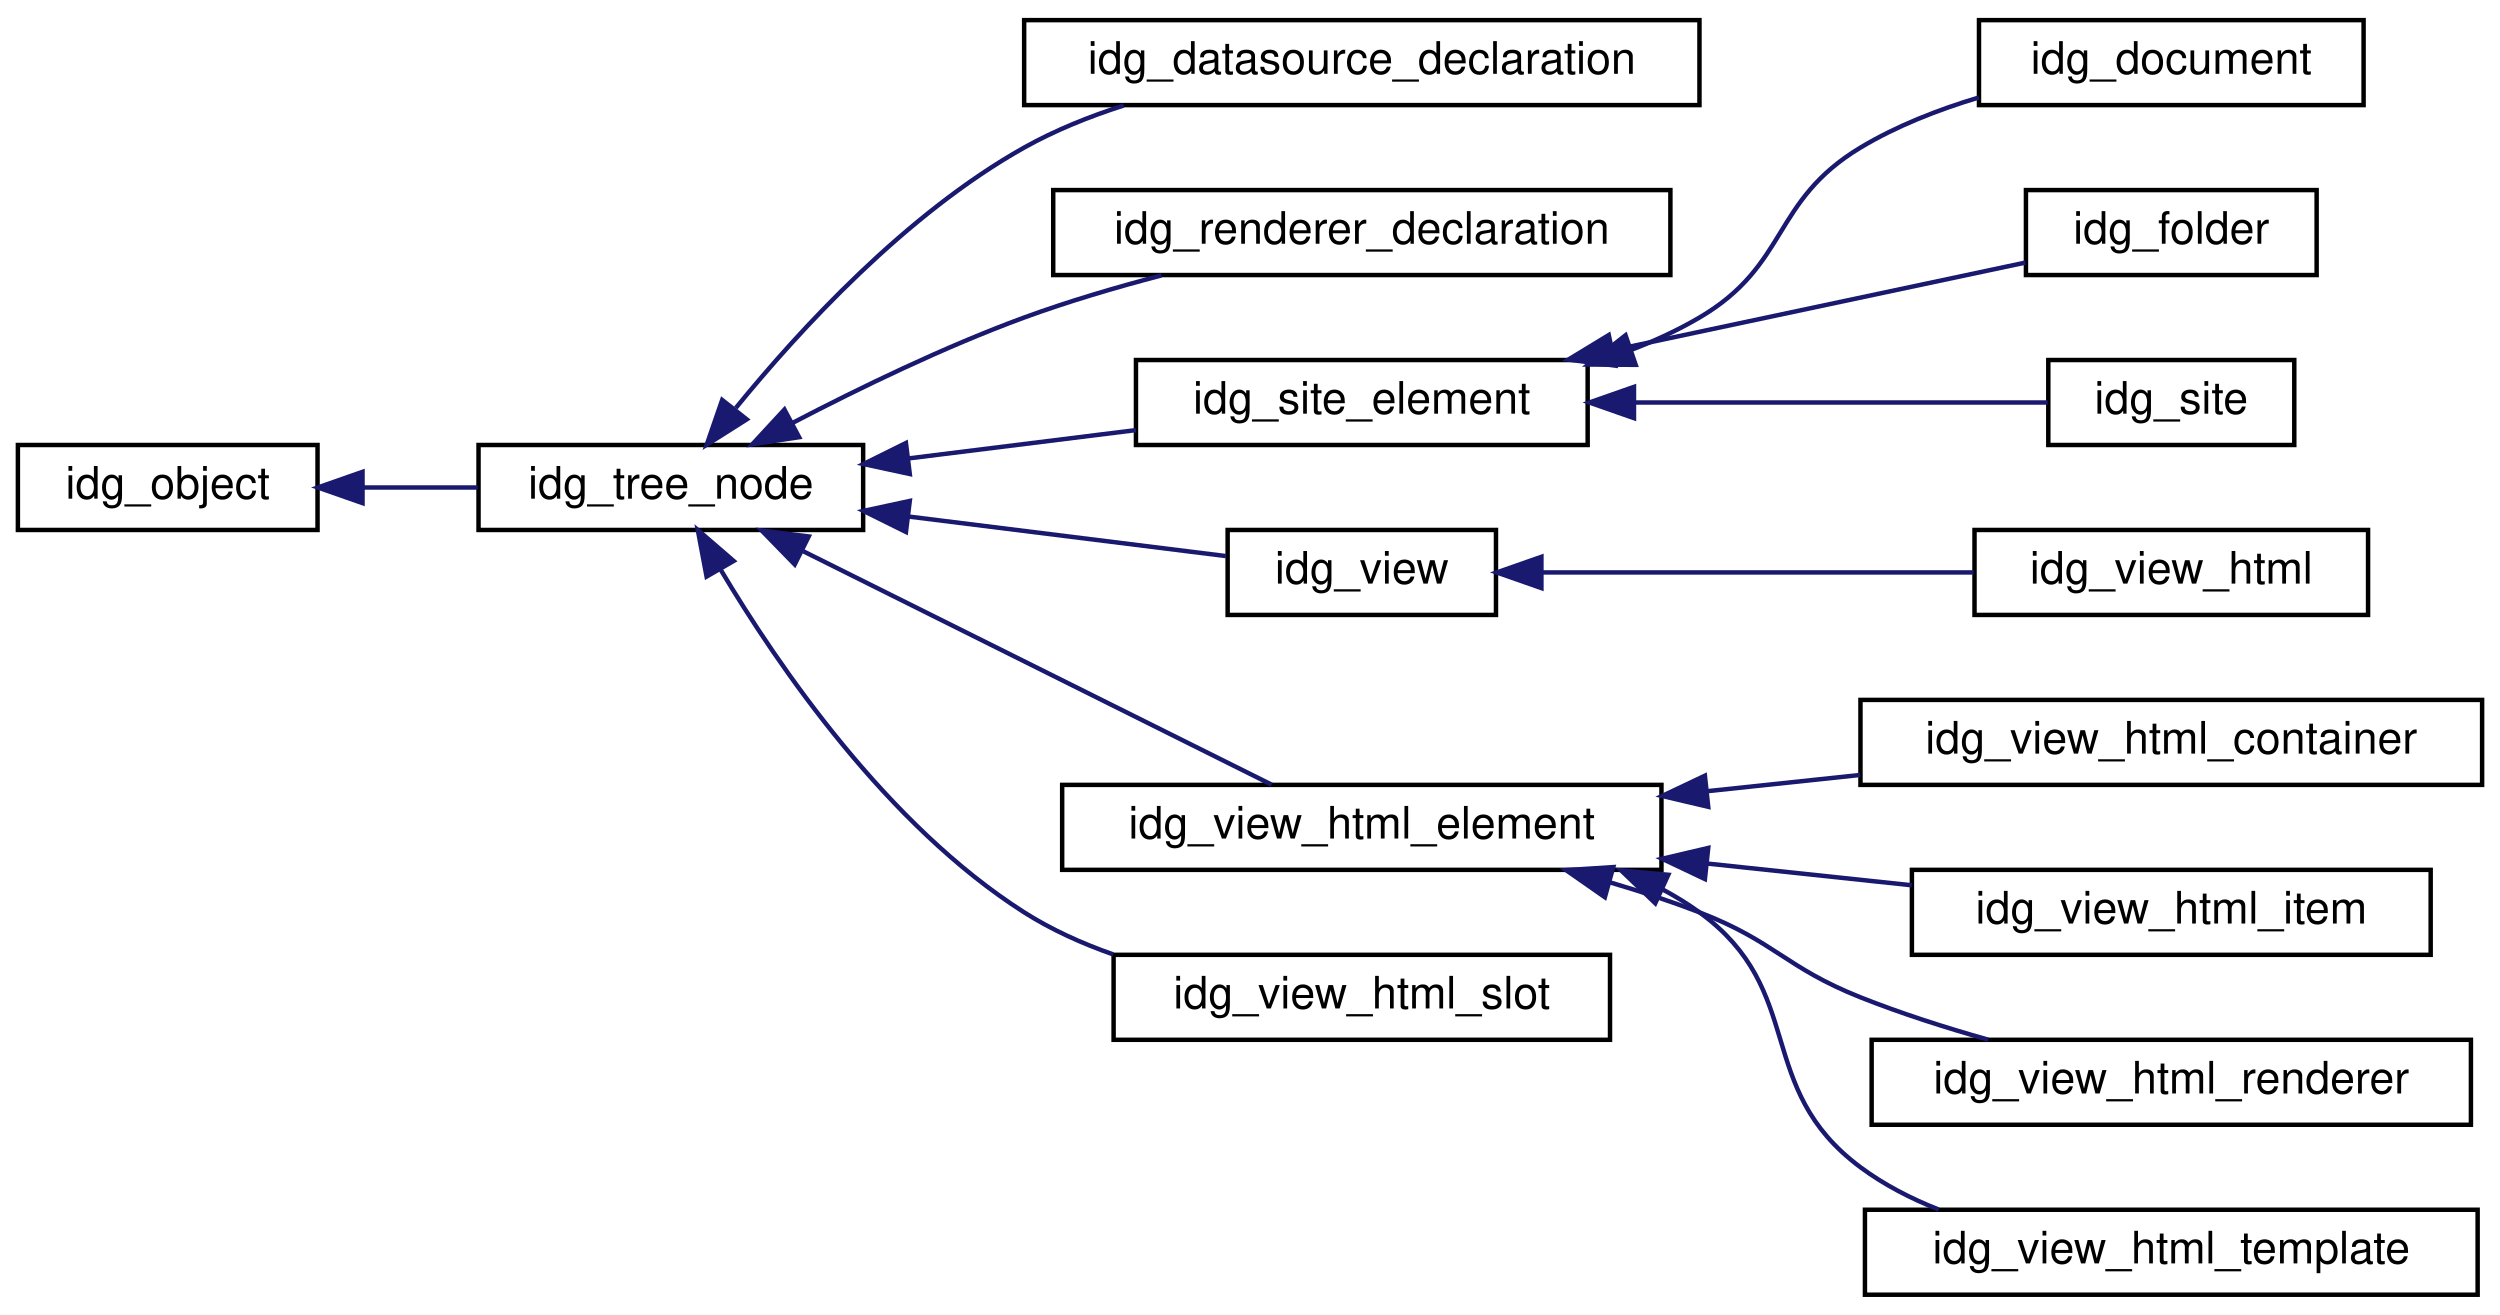
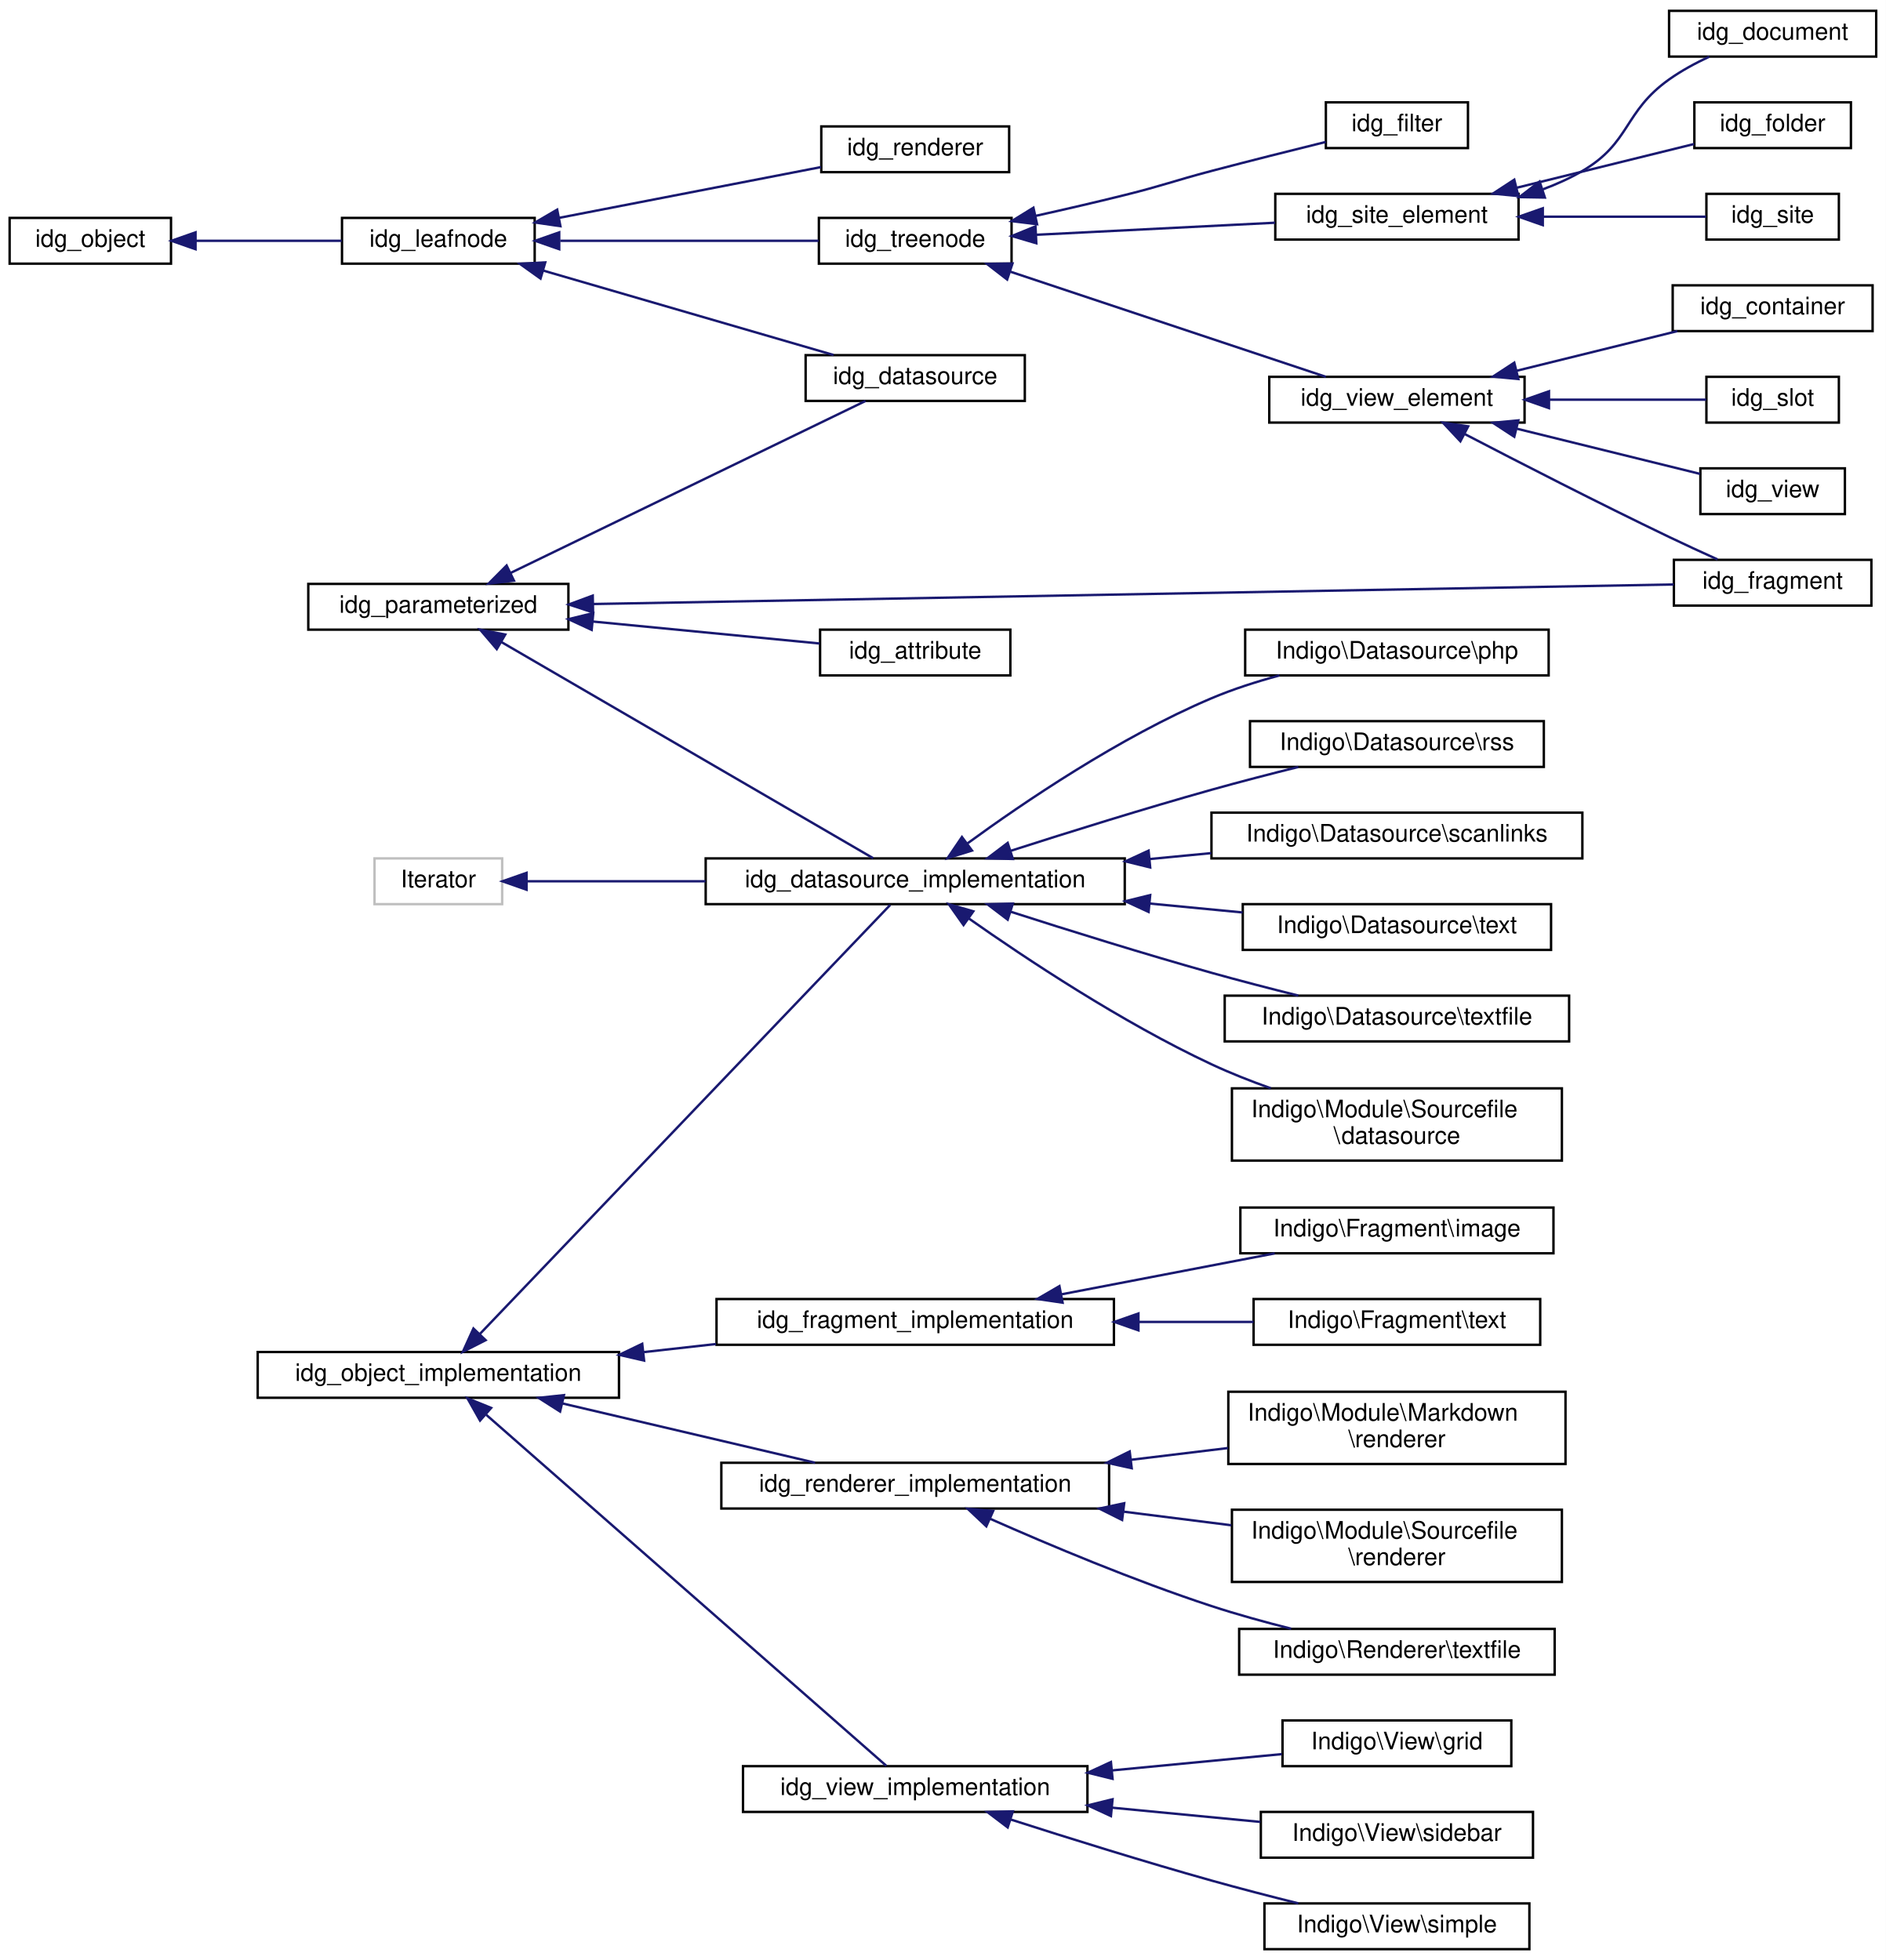
- <svg xmlns="http://www.w3.org/2000/svg" xmlns:xlink="http://www.w3.org/1999/xlink" width="559pt" height="294pt" viewBox="0.00 0.00 559.00 294.00">
-   <g id="graph0" class="graph" transform="scale(1 1) rotate(0) translate(4 290)">
-     <polygon fill="white" stroke="transparent" points="-4,4 -4,-290 555,-290 555,4 -4,4" />
+ <svg xmlns="http://www.w3.org/2000/svg" xmlns:xlink="http://www.w3.org/1999/xlink" width="783pt" height="814pt" viewBox="0.00 0.00 783.00 814.00">
+   <g id="graph0" class="graph" transform="scale(1 1) rotate(0) translate(4 810)">
+     <polygon fill="white" stroke="transparent" points="-4,4 -4,-810 779,-810 779,4 -4,4" />
    <g id="node1" class="node">
      <g id="a_node1">
-         <a xlink:href="classidg__object.html" target="_top" xlink:title=" ">
-           <polygon fill="white" stroke="black" points="0,-171.5 0,-190.5 67,-190.5 67,-171.5 0,-171.5" />
-           <text text-anchor="middle" x="33.5" y="-178.5" font-family="Helvetica,sans-Serif" font-size="10.00">idg_object</text>
+         <a xlink:href="classidg__object.html" target="_top" xlink:title="Base class for all objects.">
+           <polygon fill="white" stroke="black" points="0,-700.5 0,-719.5 67,-719.5 67,-700.5 0,-700.5" />
+           <text text-anchor="middle" x="33.5" y="-707.5" font-family="Helvetica,sans-Serif" font-size="10.00">idg_object</text>
        </a>
      </g>
    </g>
    <g id="node2" class="node">
      <g id="a_node2">
-         <a xlink:href="classidg__tree__node.html" target="_top" xlink:title=" ">
-           <polygon fill="white" stroke="black" points="103,-171.5 103,-190.5 189,-190.5 189,-171.5 103,-171.5" />
-           <text text-anchor="middle" x="146" y="-178.5" font-family="Helvetica,sans-Serif" font-size="10.00">idg_tree_node</text>
+         <a xlink:href="classidg__leafnode.html" target="_top" xlink:title="Base class for objects organized in a tree structure.">
+           <polygon fill="white" stroke="black" points="138,-700.5 138,-719.5 218,-719.5 218,-700.5 138,-700.5" />
+           <text text-anchor="middle" x="178" y="-707.5" font-family="Helvetica,sans-Serif" font-size="10.00">idg_leafnode</text>
        </a>
      </g>
    </g>
    <g id="edge1" class="edge">
-       <path fill="none" stroke="midnightblue" d="M77.09,-181C85.54,-181 94.4,-181 102.83,-181" />
-       <polygon fill="midnightblue" stroke="midnightblue" points="77.06,-177.5 67.06,-181 77.06,-184.5 77.06,-177.5" />
+       <path fill="none" stroke="midnightblue" d="M77.21,-710C96.47,-710 119.06,-710 137.87,-710" />
+       <polygon fill="midnightblue" stroke="midnightblue" points="77.19,-706.5 67.19,-710 77.19,-713.5 77.19,-706.5" />
    </g>
    <g id="node3" class="node">
      <g id="a_node3">
-         <a xlink:href="classidg__datasource__declaration.html" target="_top" xlink:title=" ">
-           <polygon fill="white" stroke="black" points="225,-266.5 225,-285.5 376,-285.5 376,-266.5 225,-266.5" />
-           <text text-anchor="middle" x="300.5" y="-273.5" font-family="Helvetica,sans-Serif" font-size="10.00">idg_datasource_declaration</text>
+         <a xlink:href="classidg__datasource.html" target="_top" xlink:title="A data source.">
+           <polygon fill="white" stroke="black" points="330.5,-643.5 330.5,-662.5 421.5,-662.5 421.5,-643.5 330.5,-643.5" />
+           <text text-anchor="middle" x="376" y="-650.5" font-family="Helvetica,sans-Serif" font-size="10.00">idg_datasource</text>
        </a>
      </g>
    </g>
    <g id="edge2" class="edge">
-       <path fill="none" stroke="midnightblue" d="M160.52,-198.77C174.71,-216.19 198.6,-242.2 225,-257 231.87,-260.85 239.53,-263.94 247.25,-266.41" />
-       <polygon fill="midnightblue" stroke="midnightblue" points="162.97,-196.23 154.02,-190.56 157.48,-200.57 162.97,-196.23" />
+       <path fill="none" stroke="midnightblue" d="M221.59,-697.62C257.77,-687.09 308.98,-672.2 342.09,-662.57" />
+       <polygon fill="midnightblue" stroke="midnightblue" points="220.43,-694.31 211.81,-700.46 222.39,-701.03 220.43,-694.31" />
    </g>
    <g id="node4" class="node">
      <g id="a_node4">
-         <a xlink:href="classidg__renderer__declaration.html" target="_top" xlink:title=" ">
-           <polygon fill="white" stroke="black" points="231.5,-228.5 231.5,-247.5 369.5,-247.5 369.5,-228.5 231.5,-228.5" />
-           <text text-anchor="middle" x="300.5" y="-235.5" font-family="Helvetica,sans-Serif" font-size="10.00">idg_renderer_declaration</text>
+         <a xlink:href="classidg__renderer.html" target="_top" xlink:title="A renderer.">
+           <polygon fill="white" stroke="black" points="337,-738.5 337,-757.5 415,-757.5 415,-738.5 337,-738.5" />
+           <text text-anchor="middle" x="376" y="-745.5" font-family="Helvetica,sans-Serif" font-size="10.00">idg_renderer</text>
        </a>
      </g>
    </g>
    <g id="edge3" class="edge">
-       <path fill="none" stroke="midnightblue" d="M173.3,-195.48C188.16,-203.23 207.25,-212.49 225,-219 234.77,-222.58 245.51,-225.75 255.71,-228.42" />
-       <polygon fill="midnightblue" stroke="midnightblue" points="174.68,-192.25 164.21,-190.65 171.4,-198.43 174.68,-192.25" />
+       <path fill="none" stroke="midnightblue" d="M228.28,-719.55C261.94,-726.08 305.89,-734.6 336.88,-740.61" />
+       <polygon fill="midnightblue" stroke="midnightblue" points="228.68,-716.07 218.19,-717.6 227.34,-722.94 228.68,-716.07" />
    </g>
    <g id="node5" class="node">
      <g id="a_node5">
+         <a xlink:href="classidg__treenode.html" target="_top" xlink:title="Base class for all tree nodes which are not leaf nodes.">
+           <polygon fill="white" stroke="black" points="336,-700.5 336,-719.5 416,-719.5 416,-700.5 336,-700.5" />
+           <text text-anchor="middle" x="376" y="-707.5" font-family="Helvetica,sans-Serif" font-size="10.00">idg_treenode</text>
+         </a>
+       </g>
+     </g>
+     <g id="edge4" class="edge">
+       <path fill="none" stroke="midnightblue" d="M228.61,-710C261.87,-710 305.05,-710 335.88,-710" />
+       <polygon fill="midnightblue" stroke="midnightblue" points="228.19,-706.5 218.19,-710 228.19,-713.5 228.19,-706.5" />
+     </g>
+     <g id="node6" class="node">
+       <g id="a_node6">
+         <a xlink:href="classidg__filter.html" target="_top" xlink:title="A filter.">
+           <polygon fill="white" stroke="black" points="546.5,-748.5 546.5,-767.5 605.5,-767.5 605.5,-748.5 546.5,-748.5" />
+           <text text-anchor="middle" x="576" y="-755.5" font-family="Helvetica,sans-Serif" font-size="10.00">idg_filter</text>
+         </a>
+       </g>
+     </g>
+     <g id="edge5" class="edge">
+       <path fill="none" stroke="midnightblue" d="M426.01,-720.35C438.13,-723.04 451.06,-726.03 463,-729 479.11,-733.01 482.94,-734.76 499,-739 514.65,-743.13 532.17,-747.52 546.44,-751.05" />
+       <polygon fill="midnightblue" stroke="midnightblue" points="426.58,-716.89 416.06,-718.17 425.08,-723.73 426.58,-716.89" />
+     </g>
+     <g id="node7" class="node">
+       <g id="a_node7">
        <a xlink:href="classidg__site__element.html" target="_top" xlink:title="Base class for elements of a site definition.">
-           <polygon fill="white" stroke="black" points="250,-190.5 250,-209.5 351,-209.5 351,-190.5 250,-190.5" />
-           <text text-anchor="middle" x="300.5" y="-197.5" font-family="Helvetica,sans-Serif" font-size="10.00">idg_site_element</text>
-         </a>
-       </g>
-     </g>
-     <g id="edge4" class="edge">
-       <path fill="none" stroke="midnightblue" d="M199.08,-187.49C215.56,-189.54 233.71,-191.8 250,-193.83" />
-       <polygon fill="midnightblue" stroke="midnightblue" points="199.43,-184.01 189.07,-186.24 198.57,-190.95 199.43,-184.01" />
+           <polygon fill="white" stroke="black" points="525.5,-710.5 525.5,-729.5 626.5,-729.5 626.5,-710.5 525.5,-710.5" />
+           <text text-anchor="middle" x="576" y="-717.5" font-family="Helvetica,sans-Serif" font-size="10.00">idg_site_element</text>
+         </a>
+       </g>
+     </g>
+     <g id="edge6" class="edge">
+       <path fill="none" stroke="midnightblue" d="M426.43,-712.5C456.65,-714.02 495.16,-715.97 525.41,-717.5" />
+       <polygon fill="midnightblue" stroke="midnightblue" points="426.28,-708.98 416.12,-711.98 425.93,-715.98 426.28,-708.98" />
+     </g>
+     <g id="node11" class="node">
+       <g id="a_node11">
+         <a xlink:href="classidg__view__element.html" target="_top" xlink:title="The parent class for idg_view and every sibling thereof.">
+           <polygon fill="white" stroke="black" points="523,-634.5 523,-653.5 629,-653.5 629,-634.5 523,-634.5" />
+           <text text-anchor="middle" x="576" y="-641.5" font-family="Helvetica,sans-Serif" font-size="10.00">idg_view_element</text>
+         </a>
+       </g>
+     </g>
+     <g id="edge10" class="edge">
+       <path fill="none" stroke="midnightblue" d="M415.59,-697.14C454,-684.33 512.07,-664.98 546.5,-653.5" />
+       <polygon fill="midnightblue" stroke="midnightblue" points="414.17,-693.92 405.79,-700.4 416.38,-700.56 414.17,-693.92" />
+     </g>
+     <g id="node8" class="node">
+       <g id="a_node8">
+         <a xlink:href="classidg__document.html" target="_top" xlink:title="A document.">
+           <polygon fill="white" stroke="black" points="689,-786.5 689,-805.5 775,-805.5 775,-786.5 689,-786.5" />
+           <text text-anchor="middle" x="732" y="-793.5" font-family="Helvetica,sans-Serif" font-size="10.00">idg_document</text>
+         </a>
+       </g>
+     </g>
+     <g id="edge7" class="edge">
+       <path fill="none" stroke="midnightblue" d="M636.58,-731.36C642.31,-733.49 647.88,-736.01 653,-739 673.09,-750.73 670.05,-763.51 689,-777 694.09,-780.62 699.97,-783.8 705.7,-786.47" />
+       <polygon fill="midnightblue" stroke="midnightblue" points="637.43,-727.96 626.84,-728.14 635.24,-734.61 637.43,-727.96" />
    </g>
    <g id="node9" class="node">
      <g id="a_node9">
-         <a xlink:href="classidg__view.html" target="_top" xlink:title=" ">
-           <polygon fill="white" stroke="black" points="270.5,-152.5 270.5,-171.5 330.5,-171.5 330.5,-152.5 270.5,-152.5" />
-           <text text-anchor="middle" x="300.5" y="-159.5" font-family="Helvetica,sans-Serif" font-size="10.00">idg_view</text>
+         <a xlink:href="classidg__folder.html" target="_top" xlink:title="A folder.">
+           <polygon fill="white" stroke="black" points="699.5,-748.5 699.5,-767.5 764.5,-767.5 764.5,-748.5 699.5,-748.5" />
+           <text text-anchor="middle" x="732" y="-755.5" font-family="Helvetica,sans-Serif" font-size="10.00">idg_folder</text>
        </a>
      </g>
    </g>
    <g id="edge8" class="edge">
-       <path fill="none" stroke="midnightblue" d="M199,-174.52C222.75,-171.56 249.99,-168.17 270.12,-165.66" />
-       <polygon fill="midnightblue" stroke="midnightblue" points="198.57,-171.05 189.07,-175.76 199.43,-177.99 198.57,-171.05" />
-     </g>
-     <g id="node11" class="node">
-       <g id="a_node11">
-         <a xlink:href="classidg__view__html__element.html" target="_top" xlink:title=" ">
-           <polygon fill="white" stroke="black" points="233.5,-95.5 233.5,-114.5 367.5,-114.5 367.5,-95.5 233.5,-95.5" />
-           <text text-anchor="middle" x="300.5" y="-102.5" font-family="Helvetica,sans-Serif" font-size="10.00">idg_view_html_element</text>
-         </a>
-       </g>
-     </g>
-     <g id="edge10" class="edge">
-       <path fill="none" stroke="midnightblue" d="M175.61,-166.74C206.23,-151.48 253.96,-127.7 280.34,-114.55" />
-       <polygon fill="midnightblue" stroke="midnightblue" points="173.7,-163.78 166.31,-171.37 176.83,-170.05 173.7,-163.78" />
+       <path fill="none" stroke="midnightblue" d="M625.88,-732.06C649.93,-738 678.23,-744.98 699.41,-750.2" />
+       <polygon fill="midnightblue" stroke="midnightblue" points="626.41,-728.59 615.86,-729.59 624.73,-735.38 626.41,-728.59" />
+     </g>
+     <g id="node10" class="node">
+       <g id="a_node10">
+         <a xlink:href="classidg__site.html" target="_top" xlink:title="The object that defines a whole site, i.e.">
+           <polygon fill="white" stroke="black" points="704.5,-710.5 704.5,-729.5 759.5,-729.5 759.5,-710.5 704.5,-710.5" />
+           <text text-anchor="middle" x="732" y="-717.5" font-family="Helvetica,sans-Serif" font-size="10.00">idg_site</text>
+         </a>
+       </g>
+     </g>
+     <g id="edge9" class="edge">
+       <path fill="none" stroke="midnightblue" d="M636.78,-720C660.16,-720 685.77,-720 704.39,-720" />
+       <polygon fill="midnightblue" stroke="midnightblue" points="636.57,-716.5 626.57,-720 636.57,-723.5 636.57,-716.5" />
+     </g>
+     <g id="node12" class="node">
+       <g id="a_node12">
+         <a xlink:href="classidg__container.html" target="_top" xlink:title="A container can contain containers as well as other elements.">
+           <polygon fill="white" stroke="black" points="690.5,-672.5 690.5,-691.5 773.5,-691.5 773.5,-672.5 690.5,-672.5" />
+           <text text-anchor="middle" x="732" y="-679.5" font-family="Helvetica,sans-Serif" font-size="10.00">idg_container</text>
+         </a>
+       </g>
+     </g>
+     <g id="edge11" class="edge">
+       <path fill="none" stroke="midnightblue" d="M625.79,-656.04C647.31,-661.35 672.23,-667.5 692.42,-672.48" />
+       <polygon fill="midnightblue" stroke="midnightblue" points="626.41,-652.59 615.86,-653.59 624.73,-659.38 626.41,-652.59" />
+     </g>
+     <g id="node13" class="node">
+       <g id="a_node13">
+         <a xlink:href="classidg__fragment.html" target="_top" xlink:title="A fragment produces output, has access to attributes and can also have a data source.">
+           <polygon fill="white" stroke="black" points="691,-558.5 691,-577.5 773,-577.5 773,-558.5 691,-558.5" />
+           <text text-anchor="middle" x="732" y="-565.5" font-family="Helvetica,sans-Serif" font-size="10.00">idg_fragment</text>
+         </a>
+       </g>
+     </g>
+     <g id="edge12" class="edge">
+       <path fill="none" stroke="midnightblue" d="M604.1,-629.77C626.67,-618.02 659.75,-601.05 689,-587 695.49,-583.88 702.61,-580.61 709.11,-577.67" />
+       <polygon fill="midnightblue" stroke="midnightblue" points="602.35,-626.73 595.11,-634.46 605.59,-632.94 602.35,-626.73" />
+     </g>
+     <g id="node14" class="node">
+       <g id="a_node14">
+         <a xlink:href="classidg__slot.html" target="_top" xlink:title="A slot is where the output produced by a renderer has its place inside the view.">
+           <polygon fill="white" stroke="black" points="704.5,-634.5 704.5,-653.5 759.5,-653.5 759.5,-634.5 704.5,-634.5" />
+           <text text-anchor="middle" x="732" y="-641.5" font-family="Helvetica,sans-Serif" font-size="10.00">idg_slot</text>
+         </a>
+       </g>
+     </g>
+     <g id="edge13" class="edge">
+       <path fill="none" stroke="midnightblue" d="M639.4,-644C662.08,-644 686.51,-644 704.43,-644" />
+       <polygon fill="midnightblue" stroke="midnightblue" points="639.14,-640.5 629.14,-644 639.14,-647.5 639.14,-640.5" />
+     </g>
+     <g id="node15" class="node">
+       <g id="a_node15">
+         <a xlink:href="classidg__view.html" target="_top" xlink:title="A view.">
+           <polygon fill="white" stroke="black" points="702,-596.5 702,-615.5 762,-615.5 762,-596.5 702,-596.5" />
+           <text text-anchor="middle" x="732" y="-603.5" font-family="Helvetica,sans-Serif" font-size="10.00">idg_view</text>
+         </a>
+       </g>
+     </g>
+     <g id="edge14" class="edge">
+       <path fill="none" stroke="midnightblue" d="M625.9,-631.93C650.9,-625.77 680.48,-618.47 701.88,-613.19" />
+       <polygon fill="midnightblue" stroke="midnightblue" points="624.73,-628.62 615.86,-634.41 626.41,-635.41 624.73,-628.62" />
    </g>
    <g id="node16" class="node">
      <g id="a_node16">
-         <a xlink:href="classidg__view__html__slot.html" target="_top" xlink:title=" ">
-           <polygon fill="white" stroke="black" points="245,-57.5 245,-76.5 356,-76.5 356,-57.5 245,-57.5" />
-           <text text-anchor="middle" x="300.5" y="-64.5" font-family="Helvetica,sans-Serif" font-size="10.00">idg_view_html_slot</text>
+         <a xlink:href="classidg__object__implementation.html" target="_top" xlink:title="Base class for ancillary objects that have no associated type information.">
+           <polygon fill="white" stroke="black" points="103,-229.5 103,-248.5 253,-248.5 253,-229.5 103,-229.5" />
+           <text text-anchor="middle" x="178" y="-236.5" font-family="Helvetica,sans-Serif" font-size="10.00">idg_object_implementation</text>
+         </a>
+       </g>
+     </g>
+     <g id="node17" class="node">
+       <g id="a_node17">
+         <a xlink:href="classidg__datasource__implementation.html" target="_top" xlink:title="An object instance of a data source.">
+           <polygon fill="white" stroke="black" points="289,-434.5 289,-453.5 463,-453.5 463,-434.5 289,-434.5" />
+           <text text-anchor="middle" x="376" y="-441.5" font-family="Helvetica,sans-Serif" font-size="10.00">idg_datasource_implementation</text>
        </a>
      </g>
    </g>
    <g id="edge15" class="edge">
-       <path fill="none" stroke="midnightblue" d="M157.14,-162.62C170.05,-140.96 194.4,-105.47 225,-86 231.08,-82.13 237.91,-79.05 244.91,-76.59" />
-       <polygon fill="midnightblue" stroke="midnightblue" points="153.99,-161.08 152.03,-171.49 160.05,-164.57 153.99,-161.08" />
-     </g>
-     <g id="node6" class="node">
-       <g id="a_node6">
-         <a xlink:href="classidg__document.html" target="_top" xlink:title=" ">
-           <polygon fill="white" stroke="black" points="438.5,-266.5 438.5,-285.5 524.5,-285.5 524.5,-266.5 438.5,-266.5" />
-           <text text-anchor="middle" x="481.5" y="-273.5" font-family="Helvetica,sans-Serif" font-size="10.00">idg_document</text>
-         </a>
-       </g>
-     </g>
-     <g id="edge5" class="edge">
-       <path fill="none" stroke="midnightblue" d="M360.8,-211.79C366.1,-213.83 371.25,-216.21 376,-219 396.06,-230.78 392.06,-245.01 412,-257 420.04,-261.83 429.34,-265.47 438.45,-268.2" />
-       <polygon fill="midnightblue" stroke="midnightblue" points="361.74,-208.42 351.14,-208.49 359.47,-215.04 361.74,-208.42" />
-     </g>
-     <g id="node7" class="node">
-       <g id="a_node7">
-         <a xlink:href="classidg__folder.html" target="_top" xlink:title=" ">
-           <polygon fill="white" stroke="black" points="449,-228.5 449,-247.5 514,-247.5 514,-228.5 449,-228.5" />
-           <text text-anchor="middle" x="481.5" y="-235.5" font-family="Helvetica,sans-Serif" font-size="10.00">idg_folder</text>
-         </a>
-       </g>
-     </g>
-     <g id="edge6" class="edge">
-       <path fill="none" stroke="midnightblue" d="M356.67,-211.71C386.95,-218.14 423.4,-225.88 448.88,-231.29" />
-       <polygon fill="midnightblue" stroke="midnightblue" points="357.18,-208.24 346.67,-209.59 355.72,-215.09 357.18,-208.24" />
-     </g>
-     <g id="node8" class="node">
-       <g id="a_node8">
-         <a xlink:href="classidg__site.html" target="_top" xlink:title=" ">
-           <polygon fill="white" stroke="black" points="454,-190.5 454,-209.5 509,-209.5 509,-190.5 454,-190.5" />
-           <text text-anchor="middle" x="481.5" y="-197.5" font-family="Helvetica,sans-Serif" font-size="10.00">idg_site</text>
-         </a>
-       </g>
-     </g>
-     <g id="edge7" class="edge">
-       <path fill="none" stroke="midnightblue" d="M361.74,-200C393.01,-200 429.64,-200 453.86,-200" />
-       <polygon fill="midnightblue" stroke="midnightblue" points="361.36,-196.5 351.36,-200 361.36,-203.5 361.36,-196.5" />
-     </g>
-     <g id="node10" class="node">
-       <g id="a_node10">
-         <a xlink:href="classidg__view__html.html" target="_top" xlink:title=" ">
-           <polygon fill="white" stroke="black" points="437.5,-152.5 437.5,-171.5 525.5,-171.5 525.5,-152.5 437.5,-152.5" />
-           <text text-anchor="middle" x="481.5" y="-159.5" font-family="Helvetica,sans-Serif" font-size="10.00">idg_view_html</text>
-         </a>
-       </g>
-     </g>
-     <g id="edge9" class="edge">
-       <path fill="none" stroke="midnightblue" d="M340.68,-162C369.22,-162 407.87,-162 437.3,-162" />
-       <polygon fill="midnightblue" stroke="midnightblue" points="340.66,-158.5 330.66,-162 340.66,-165.5 340.66,-158.5" />
-     </g>
-     <g id="node12" class="node">
-       <g id="a_node12">
-         <a xlink:href="classidg__view__html__container.html" target="_top" xlink:title=" ">
-           <polygon fill="white" stroke="black" points="412,-114.5 412,-133.5 551,-133.5 551,-114.5 412,-114.5" />
-           <text text-anchor="middle" x="481.5" y="-121.5" font-family="Helvetica,sans-Serif" font-size="10.00">idg_view_html_container</text>
-         </a>
-       </g>
-     </g>
-     <g id="edge11" class="edge">
-       <path fill="none" stroke="midnightblue" d="M377.92,-113.11C389.22,-114.31 400.8,-115.54 411.93,-116.72" />
-       <polygon fill="midnightblue" stroke="midnightblue" points="377.96,-109.6 367.64,-112.02 377.22,-116.56 377.96,-109.6" />
-     </g>
-     <g id="node13" class="node">
-       <g id="a_node13">
-         <a xlink:href="classidg__view__html__item.html" target="_top" xlink:title=" ">
-           <polygon fill="white" stroke="black" points="423.5,-76.5 423.5,-95.5 539.5,-95.5 539.5,-76.5 423.5,-76.5" />
-           <text text-anchor="middle" x="481.5" y="-83.5" font-family="Helvetica,sans-Serif" font-size="10.00">idg_view_html_item</text>
-         </a>
-       </g>
-     </g>
-     <g id="edge12" class="edge">
-       <path fill="none" stroke="midnightblue" d="M377.64,-96.92C393,-95.29 408.89,-93.6 423.46,-92.05" />
-       <polygon fill="midnightblue" stroke="midnightblue" points="377.22,-93.44 367.64,-97.98 377.96,-100.4 377.22,-93.44" />
-     </g>
-     <g id="node14" class="node">
-       <g id="a_node14">
-         <a xlink:href="classidg__view__html__renderer.html" target="_top" xlink:title="The parent class of all renderers.">
-           <polygon fill="white" stroke="black" points="414.5,-38.5 414.5,-57.5 548.5,-57.5 548.5,-38.5 414.5,-38.5" />
-           <text text-anchor="middle" x="481.5" y="-45.5" font-family="Helvetica,sans-Serif" font-size="10.00">idg_view_html_renderer</text>
-         </a>
-       </g>
-     </g>
-     <g id="edge13" class="edge">
-       <path fill="none" stroke="midnightblue" d="M356.06,-92.68C362.85,-90.68 369.64,-88.45 376,-86 392.88,-79.5 395.19,-73.68 412,-67 421.06,-63.4 431.05,-60.21 440.54,-57.53" />
-       <polygon fill="midnightblue" stroke="midnightblue" points="354.85,-89.38 346.16,-95.44 356.73,-96.12 354.85,-89.38" />
-     </g>
-     <g id="node15" class="node">
-       <g id="a_node15">
-         <a xlink:href="classidg__view__html__template.html" target="_top" xlink:title=" ">
-           <polygon fill="white" stroke="black" points="413,-0.5 413,-19.5 550,-19.5 550,-0.5 413,-0.5" />
-           <text text-anchor="middle" x="481.5" y="-7.5" font-family="Helvetica,sans-Serif" font-size="10.00">idg_view_html_template</text>
-         </a>
-       </g>
-     </g>
-     <g id="edge14" class="edge">
-       <path fill="none" stroke="midnightblue" d="M367.59,-91.21C370.53,-89.65 373.35,-87.92 376,-86 400.24,-68.38 387.95,-46.87 412,-29 417.25,-25.1 423.26,-22 429.5,-19.54" />
-       <polygon fill="midnightblue" stroke="midnightblue" points="366.12,-88.03 358.48,-95.37 369.03,-94.4 366.12,-88.03" />
+       <path fill="none" stroke="midnightblue" d="M195.23,-255.98C234.66,-297.21 334.5,-401.64 365.6,-434.17" />
+       <polygon fill="midnightblue" stroke="midnightblue" points="197.63,-253.42 188.19,-248.61 192.57,-258.26 197.63,-253.42" />
+     </g>
+     <g id="node24" class="node">
+       <g id="a_node24">
+         <a xlink:href="classidg__fragment__implementation.html" target="_top" xlink:title="An object instance of a fragment.">
+           <polygon fill="white" stroke="black" points="293.5,-251.5 293.5,-270.5 458.5,-270.5 458.5,-251.5 293.5,-251.5" />
+           <text text-anchor="middle" x="376" y="-258.5" font-family="Helvetica,sans-Serif" font-size="10.00">idg_fragment_implementation</text>
+         </a>
+       </g>
+     </g>
+     <g id="edge22" class="edge">
+       <path fill="none" stroke="midnightblue" d="M263.35,-248.47C273.27,-249.58 283.37,-250.72 293.26,-251.82" />
+       <polygon fill="midnightblue" stroke="midnightblue" points="263.43,-244.95 253.1,-247.32 262.65,-251.91 263.43,-244.95" />
+     </g>
+     <g id="node27" class="node">
+       <g id="a_node27">
+         <a xlink:href="classidg__renderer__implementation.html" target="_top" xlink:title="The actual renderer object.">
+           <polygon fill="white" stroke="black" points="295.5,-183.5 295.5,-202.5 456.5,-202.5 456.5,-183.5 295.5,-183.5" />
+           <text text-anchor="middle" x="376" y="-190.5" font-family="Helvetica,sans-Serif" font-size="10.00">idg_renderer_implementation</text>
+         </a>
+       </g>
+     </g>
+     <g id="edge25" class="edge">
+       <path fill="none" stroke="midnightblue" d="M229.42,-227.17C262.05,-219.51 303.97,-209.67 334.44,-202.52" />
+       <polygon fill="midnightblue" stroke="midnightblue" points="228.55,-223.78 219.61,-229.47 230.15,-230.59 228.55,-223.78" />
+     </g>
+     <g id="node31" class="node">
+       <g id="a_node31">
+         <a xlink:href="classidg__view__implementation.html" target="_top" xlink:title="An object instance of a view.">
+           <polygon fill="white" stroke="black" points="304.5,-57.5 304.5,-76.5 447.5,-76.5 447.5,-57.5 304.5,-57.5" />
+           <text text-anchor="middle" x="376" y="-64.5" font-family="Helvetica,sans-Serif" font-size="10.00">idg_view_implementation</text>
+         </a>
+       </g>
+     </g>
+     <g id="edge29" class="edge">
+       <path fill="none" stroke="midnightblue" d="M197.86,-222.45C238.24,-187.01 331.97,-104.76 364.02,-76.63" />
+       <polygon fill="midnightblue" stroke="midnightblue" points="195.31,-220.03 190.1,-229.26 199.92,-225.29 195.31,-220.03" />
+     </g>
+     <g id="node18" class="node">
+       <g id="a_node18">
+         <a xlink:href="classIndigo_1_1Datasource_1_1php.html" target="_top" xlink:title="Executes a php function and returns the resulting array as tokens.">
+           <polygon fill="white" stroke="black" points="513,-529.5 513,-548.5 639,-548.5 639,-529.5 513,-529.5" />
+           <text text-anchor="middle" x="576" y="-536.5" font-family="Helvetica,sans-Serif" font-size="10.00">Indigo\Datasource\php</text>
+         </a>
+       </g>
+     </g>
+     <g id="edge16" class="edge">
+       <path fill="none" stroke="midnightblue" d="M397.57,-459.64C420.98,-476.73 460.91,-503.85 499,-520 507.89,-523.77 517.69,-526.91 527.22,-529.48" />
+       <polygon fill="midnightblue" stroke="midnightblue" points="399.57,-456.76 389.45,-453.62 395.4,-462.38 399.57,-456.76" />
+     </g>
+     <g id="node19" class="node">
+       <g id="a_node19">
+         <a xlink:href="classIndigo_1_1Datasource_1_1rss.html" target="_top" xlink:title="Retrieves an rss feed and returns the entries as tokens.">
+           <polygon fill="white" stroke="black" points="515,-491.5 515,-510.5 637,-510.5 637,-491.5 515,-491.5" />
+           <text text-anchor="middle" x="576" y="-498.5" font-family="Helvetica,sans-Serif" font-size="10.00">Indigo\Datasource\rss</text>
+         </a>
+       </g>
+     </g>
+     <g id="edge17" class="edge">
+       <path fill="none" stroke="midnightblue" d="M415.71,-456.67C439.61,-464.35 470.97,-474.14 499,-482 510.65,-485.27 523.39,-488.56 535.05,-491.47" />
+       <polygon fill="midnightblue" stroke="midnightblue" points="416.54,-453.27 405.95,-453.53 414.39,-459.93 416.54,-453.27" />
+     </g>
+     <g id="node20" class="node">
+       <g id="a_node20">
+         <a xlink:href="classIndigo_1_1Datasource_1_1scanlinks.html" target="_top" xlink:title="Scans the html-body stream for links and returns them as tokens.">
+           <polygon fill="white" stroke="black" points="499,-453.5 499,-472.5 653,-472.5 653,-453.5 499,-453.5" />
+           <text text-anchor="middle" x="576" y="-460.5" font-family="Helvetica,sans-Serif" font-size="10.00">Indigo\Datasource\scanlinks</text>
+         </a>
+       </g>
+     </g>
+     <g id="edge18" class="edge">
+       <path fill="none" stroke="midnightblue" d="M473.34,-453.24C481.94,-454.07 490.56,-454.9 498.96,-455.7" />
+       <polygon fill="midnightblue" stroke="midnightblue" points="473.56,-449.75 463.27,-452.28 472.89,-456.72 473.56,-449.75" />
+     </g>
+     <g id="node21" class="node">
+       <g id="a_node21">
+         <a xlink:href="classIndigo_1_1Datasource_1_1text.html" target="_top" xlink:title="Simply quotes its text (set with set_text or per xml chacter data, respectively).">
+           <polygon fill="white" stroke="black" points="512,-415.5 512,-434.5 640,-434.5 640,-415.5 512,-415.5" />
+           <text text-anchor="middle" x="576" y="-422.5" font-family="Helvetica,sans-Serif" font-size="10.00">Indigo\Datasource\text</text>
+         </a>
+       </g>
+     </g>
+     <g id="edge19" class="edge">
+       <path fill="none" stroke="midnightblue" d="M473.28,-434.76C486.41,-433.5 499.61,-432.23 511.94,-431.05" />
+       <polygon fill="midnightblue" stroke="midnightblue" points="472.89,-431.28 463.27,-435.72 473.56,-438.25 472.89,-431.28" />
+     </g>
+     <g id="node22" class="node">
+       <g id="a_node22">
+         <a xlink:href="classIndigo_1_1Datasource_1_1textfile.html" target="_top" xlink:title="Returns the content of a (normally text) file.">
+           <polygon fill="white" stroke="black" points="504.5,-377.5 504.5,-396.5 647.5,-396.5 647.5,-377.5 504.5,-377.5" />
+           <text text-anchor="middle" x="576" y="-384.5" font-family="Helvetica,sans-Serif" font-size="10.00">Indigo\Datasource\textfile</text>
+         </a>
+       </g>
+     </g>
+     <g id="edge20" class="edge">
+       <path fill="none" stroke="midnightblue" d="M415.71,-431.33C439.61,-423.65 470.97,-413.86 499,-406 510.65,-402.73 523.39,-399.44 535.05,-396.53" />
+       <polygon fill="midnightblue" stroke="midnightblue" points="414.39,-428.07 405.95,-434.47 416.54,-434.73 414.39,-428.07" />
+     </g>
+     <g id="node23" class="node">
+       <g id="a_node23">
+         <a xlink:href="classIndigo_1_1Module_1_1Sourcefile_1_1datasource.html" target="_top" xlink:title=" ">
+           <polygon fill="white" stroke="black" points="507.5,-328 507.5,-358 644.5,-358 644.5,-328 507.5,-328" />
+           <text text-anchor="start" x="515.5" y="-346" font-family="Helvetica,sans-Serif" font-size="10.00">Indigo\Module\Sourcefile</text>
+           <text text-anchor="middle" x="576" y="-335" font-family="Helvetica,sans-Serif" font-size="10.00">\datasource</text>
+         </a>
+       </g>
+     </g>
+     <g id="edge21" class="edge">
+       <path fill="none" stroke="midnightblue" d="M398.18,-428.61C421.84,-411.95 461.72,-385.44 499,-368 506.8,-364.35 515.28,-361 523.65,-358.03" />
+       <polygon fill="midnightblue" stroke="midnightblue" points="396.06,-425.82 389.95,-434.47 400.12,-431.52 396.06,-425.82" />
+     </g>
+     <g id="node25" class="node">
+       <g id="a_node25">
+         <a xlink:href="classIndigo_1_1Fragment_1_1image.html" target="_top" xlink:title=" ">
+           <polygon fill="white" stroke="black" points="511,-289.5 511,-308.5 641,-308.5 641,-289.5 511,-289.5" />
+           <text text-anchor="middle" x="576" y="-296.5" font-family="Helvetica,sans-Serif" font-size="10.00">Indigo\Fragment\image</text>
+         </a>
+       </g>
+     </g>
+     <g id="edge23" class="edge">
+       <path fill="none" stroke="midnightblue" d="M436.87,-272.49C465.12,-277.91 498.44,-284.31 525.27,-289.46" />
+       <polygon fill="midnightblue" stroke="midnightblue" points="437.19,-268.99 426.71,-270.54 435.87,-275.86 437.19,-268.99" />
+     </g>
+     <g id="node26" class="node">
+       <g id="a_node26">
+         <a xlink:href="classIndigo_1_1Fragment_1_1text.html" target="_top" xlink:title="Inserts the character data into a &lt;span&gt;, supports all styles.">
+           <polygon fill="white" stroke="black" points="516.5,-251.5 516.5,-270.5 635.5,-270.5 635.5,-251.5 516.5,-251.5" />
+           <text text-anchor="middle" x="576" y="-258.5" font-family="Helvetica,sans-Serif" font-size="10.00">Indigo\Fragment\text</text>
+         </a>
+       </g>
+     </g>
+     <g id="edge24" class="edge">
+       <path fill="none" stroke="midnightblue" d="M468.74,-261C484.98,-261 501.48,-261 516.48,-261" />
+       <polygon fill="midnightblue" stroke="midnightblue" points="468.68,-257.5 458.68,-261 468.68,-264.5 468.68,-257.5" />
+     </g>
+     <g id="node28" class="node">
+       <g id="a_node28">
+         <a xlink:href="classIndigo_1_1Module_1_1Markdown_1_1renderer.html" target="_top" xlink:title="Support for .md files via parsedown.">
+           <polygon fill="white" stroke="black" points="506,-202 506,-232 646,-232 646,-202 506,-202" />
+           <text text-anchor="start" x="514" y="-220" font-family="Helvetica,sans-Serif" font-size="10.00">Indigo\Module\Markdown</text>
+           <text text-anchor="middle" x="576" y="-209" font-family="Helvetica,sans-Serif" font-size="10.00">\renderer</text>
+         </a>
+       </g>
+     </g>
+     <g id="edge26" class="edge">
+       <path fill="none" stroke="midnightblue" d="M465.75,-203.76C479.2,-205.39 492.9,-207.05 505.85,-208.62" />
+       <polygon fill="midnightblue" stroke="midnightblue" points="465.89,-200.25 455.54,-202.52 465.05,-207.2 465.89,-200.25" />
+     </g>
+     <g id="node29" class="node">
+       <g id="a_node29">
+         <a xlink:href="classIndigo_1_1Module_1_1Sourcefile_1_1renderer.html" target="_top" xlink:title=" ">
+           <polygon fill="white" stroke="black" points="507.5,-153 507.5,-183 644.5,-183 644.5,-153 507.5,-153" />
+           <text text-anchor="start" x="515.5" y="-171" font-family="Helvetica,sans-Serif" font-size="10.00">Indigo\Module\Sourcefile</text>
+           <text text-anchor="middle" x="576" y="-160" font-family="Helvetica,sans-Serif" font-size="10.00">\renderer</text>
+         </a>
+       </g>
+     </g>
+     <g id="edge27" class="edge">
+       <path fill="none" stroke="midnightblue" d="M462.66,-182.18C477.58,-180.3 492.9,-178.37 507.25,-176.55" />
+       <polygon fill="midnightblue" stroke="midnightblue" points="461.9,-178.75 452.42,-183.48 462.78,-185.7 461.9,-178.75" />
+     </g>
+     <g id="node30" class="node">
+       <g id="a_node30">
+         <a xlink:href="classIndigo_1_1Renderer_1_1textfile.html" target="_top" xlink:title=" ">
+           <polygon fill="white" stroke="black" points="510.5,-114.5 510.5,-133.5 641.5,-133.5 641.5,-114.5 510.5,-114.5" />
+           <text text-anchor="middle" x="576" y="-121.5" font-family="Helvetica,sans-Serif" font-size="10.00">Indigo\Renderer\textfile</text>
+         </a>
+       </g>
+     </g>
+     <g id="edge28" class="edge">
+       <path fill="none" stroke="midnightblue" d="M407.24,-179.18C431.65,-168.37 467.08,-153.47 499,-143 509.6,-139.52 521.2,-136.33 532.08,-133.58" />
+       <polygon fill="midnightblue" stroke="midnightblue" points="405.52,-176.12 397.81,-183.39 408.37,-182.51 405.52,-176.12" />
+     </g>
+     <g id="node32" class="node">
+       <g id="a_node32">
+         <a xlink:href="classIndigo_1_1View_1_1grid.html" target="_top" xlink:title="A view using grid.">
+           <polygon fill="white" stroke="black" points="528.5,-76.5 528.5,-95.5 623.5,-95.5 623.5,-76.5 528.5,-76.5" />
+           <text text-anchor="middle" x="576" y="-83.5" font-family="Helvetica,sans-Serif" font-size="10.00">Indigo\View\grid</text>
+         </a>
+       </g>
+     </g>
+     <g id="edge30" class="edge">
+       <path fill="none" stroke="midnightblue" d="M457.81,-74.75C481.77,-77.05 507.2,-79.49 528.23,-81.51" />
+       <polygon fill="midnightblue" stroke="midnightblue" points="457.93,-71.25 447.64,-73.78 457.26,-78.22 457.93,-71.25" />
+     </g>
+     <g id="node33" class="node">
+       <g id="a_node33">
+         <a xlink:href="classIndigo_1_1View_1_1sidebar.html" target="_top" xlink:title="A fixed div to the left or right.">
+           <polygon fill="white" stroke="black" points="519.5,-38.5 519.5,-57.5 632.5,-57.5 632.5,-38.5 519.5,-38.5" />
+           <text text-anchor="middle" x="576" y="-45.5" font-family="Helvetica,sans-Serif" font-size="10.00">Indigo\View\sidebar</text>
+         </a>
+       </g>
+     </g>
+     <g id="edge31" class="edge">
+       <path fill="none" stroke="midnightblue" d="M457.7,-59.26C478.4,-57.27 500.2,-55.18 519.32,-53.34" />
+       <polygon fill="midnightblue" stroke="midnightblue" points="457.26,-55.78 447.64,-60.22 457.93,-62.75 457.26,-55.78" />
+     </g>
+     <g id="node34" class="node">
+       <g id="a_node34">
+         <a xlink:href="classIndigo_1_1View_1_1simple.html" target="_top" xlink:title="A simple one with the scroll bar always visible.">
+           <polygon fill="white" stroke="black" points="521,-0.5 521,-19.5 631,-19.5 631,-0.5 521,-0.5" />
+           <text text-anchor="middle" x="576" y="-7.5" font-family="Helvetica,sans-Serif" font-size="10.00">Indigo\View\simple</text>
+         </a>
+       </g>
+     </g>
+     <g id="edge32" class="edge">
+       <path fill="none" stroke="midnightblue" d="M415.71,-54.33C439.61,-46.65 470.97,-36.86 499,-29 510.65,-25.73 523.39,-22.44 535.05,-19.53" />
+       <polygon fill="midnightblue" stroke="midnightblue" points="414.39,-51.07 405.95,-57.47 416.54,-57.73 414.39,-51.07" />
+     </g>
+     <g id="node35" class="node">
+       <g id="a_node35">
+         <a xlink:href="interfaceidg__parameterized.html" target="_top" xlink:title="Interface for entities that accept parameters.">
+           <polygon fill="white" stroke="black" points="124,-548.5 124,-567.5 232,-567.5 232,-548.5 124,-548.5" />
+           <text text-anchor="middle" x="178" y="-555.5" font-family="Helvetica,sans-Serif" font-size="10.00">idg_parameterized</text>
+         </a>
+       </g>
+     </g>
+     <g id="edge34" class="edge">
+       <path fill="none" stroke="midnightblue" d="M207.94,-572.03C248.37,-591.62 320.67,-626.67 355.37,-643.48" />
+       <polygon fill="midnightblue" stroke="midnightblue" points="209.4,-568.84 198.87,-567.63 206.34,-575.14 209.4,-568.84" />
+     </g>
+     <g id="edge36" class="edge">
+       <path fill="none" stroke="midnightblue" d="M242.21,-559.15C356.85,-561.22 595.97,-565.55 690.9,-567.27" />
+       <polygon fill="midnightblue" stroke="midnightblue" points="242.24,-555.65 232.18,-558.96 242.11,-562.64 242.24,-555.65" />
+     </g>
+     <g id="edge35" class="edge">
+       <path fill="none" stroke="midnightblue" d="M204.15,-543.37C244.9,-519.67 324.23,-473.53 358.54,-453.58" />
+       <polygon fill="midnightblue" stroke="midnightblue" points="202.26,-540.42 195.37,-548.48 205.78,-546.47 202.26,-540.42" />
+     </g>
+     <g id="node36" class="node">
+       <g id="a_node36">
+         <a xlink:href="classidg__attribute.html" target="_top" xlink:title="Base class for idg entities with parameters.">
+           <polygon fill="white" stroke="black" points="336.5,-529.5 336.5,-548.5 415.5,-548.5 415.5,-529.5 336.5,-529.5" />
+           <text text-anchor="middle" x="376" y="-536.5" font-family="Helvetica,sans-Serif" font-size="10.00">idg_attribute</text>
+         </a>
+       </g>
+     </g>
+     <g id="edge33" class="edge">
+       <path fill="none" stroke="midnightblue" d="M242.3,-551.86C273.23,-548.87 309.44,-545.36 336.22,-542.76" />
+       <polygon fill="midnightblue" stroke="midnightblue" points="241.66,-548.41 232.04,-552.86 242.33,-555.38 241.66,-548.41" />
+     </g>
+     <g id="node37" class="node">
+       <g id="a_node37">
+         <a xlink:title=" ">
+           <polygon fill="white" stroke="#bfbfbf" points="151.5,-434.5 151.5,-453.5 204.5,-453.5 204.5,-434.5 151.5,-434.5" />
+           <text text-anchor="middle" x="178" y="-441.5" font-family="Helvetica,sans-Serif" font-size="10.00">Iterator</text>
+         </a>
+       </g>
+     </g>
+     <g id="edge37" class="edge">
+       <path fill="none" stroke="midnightblue" d="M214.89,-444C235.72,-444 262.91,-444 288.96,-444" />
+       <polygon fill="midnightblue" stroke="midnightblue" points="214.62,-440.5 204.62,-444 214.62,-447.5 214.62,-440.5" />
    </g>
  </g>
</svg>
